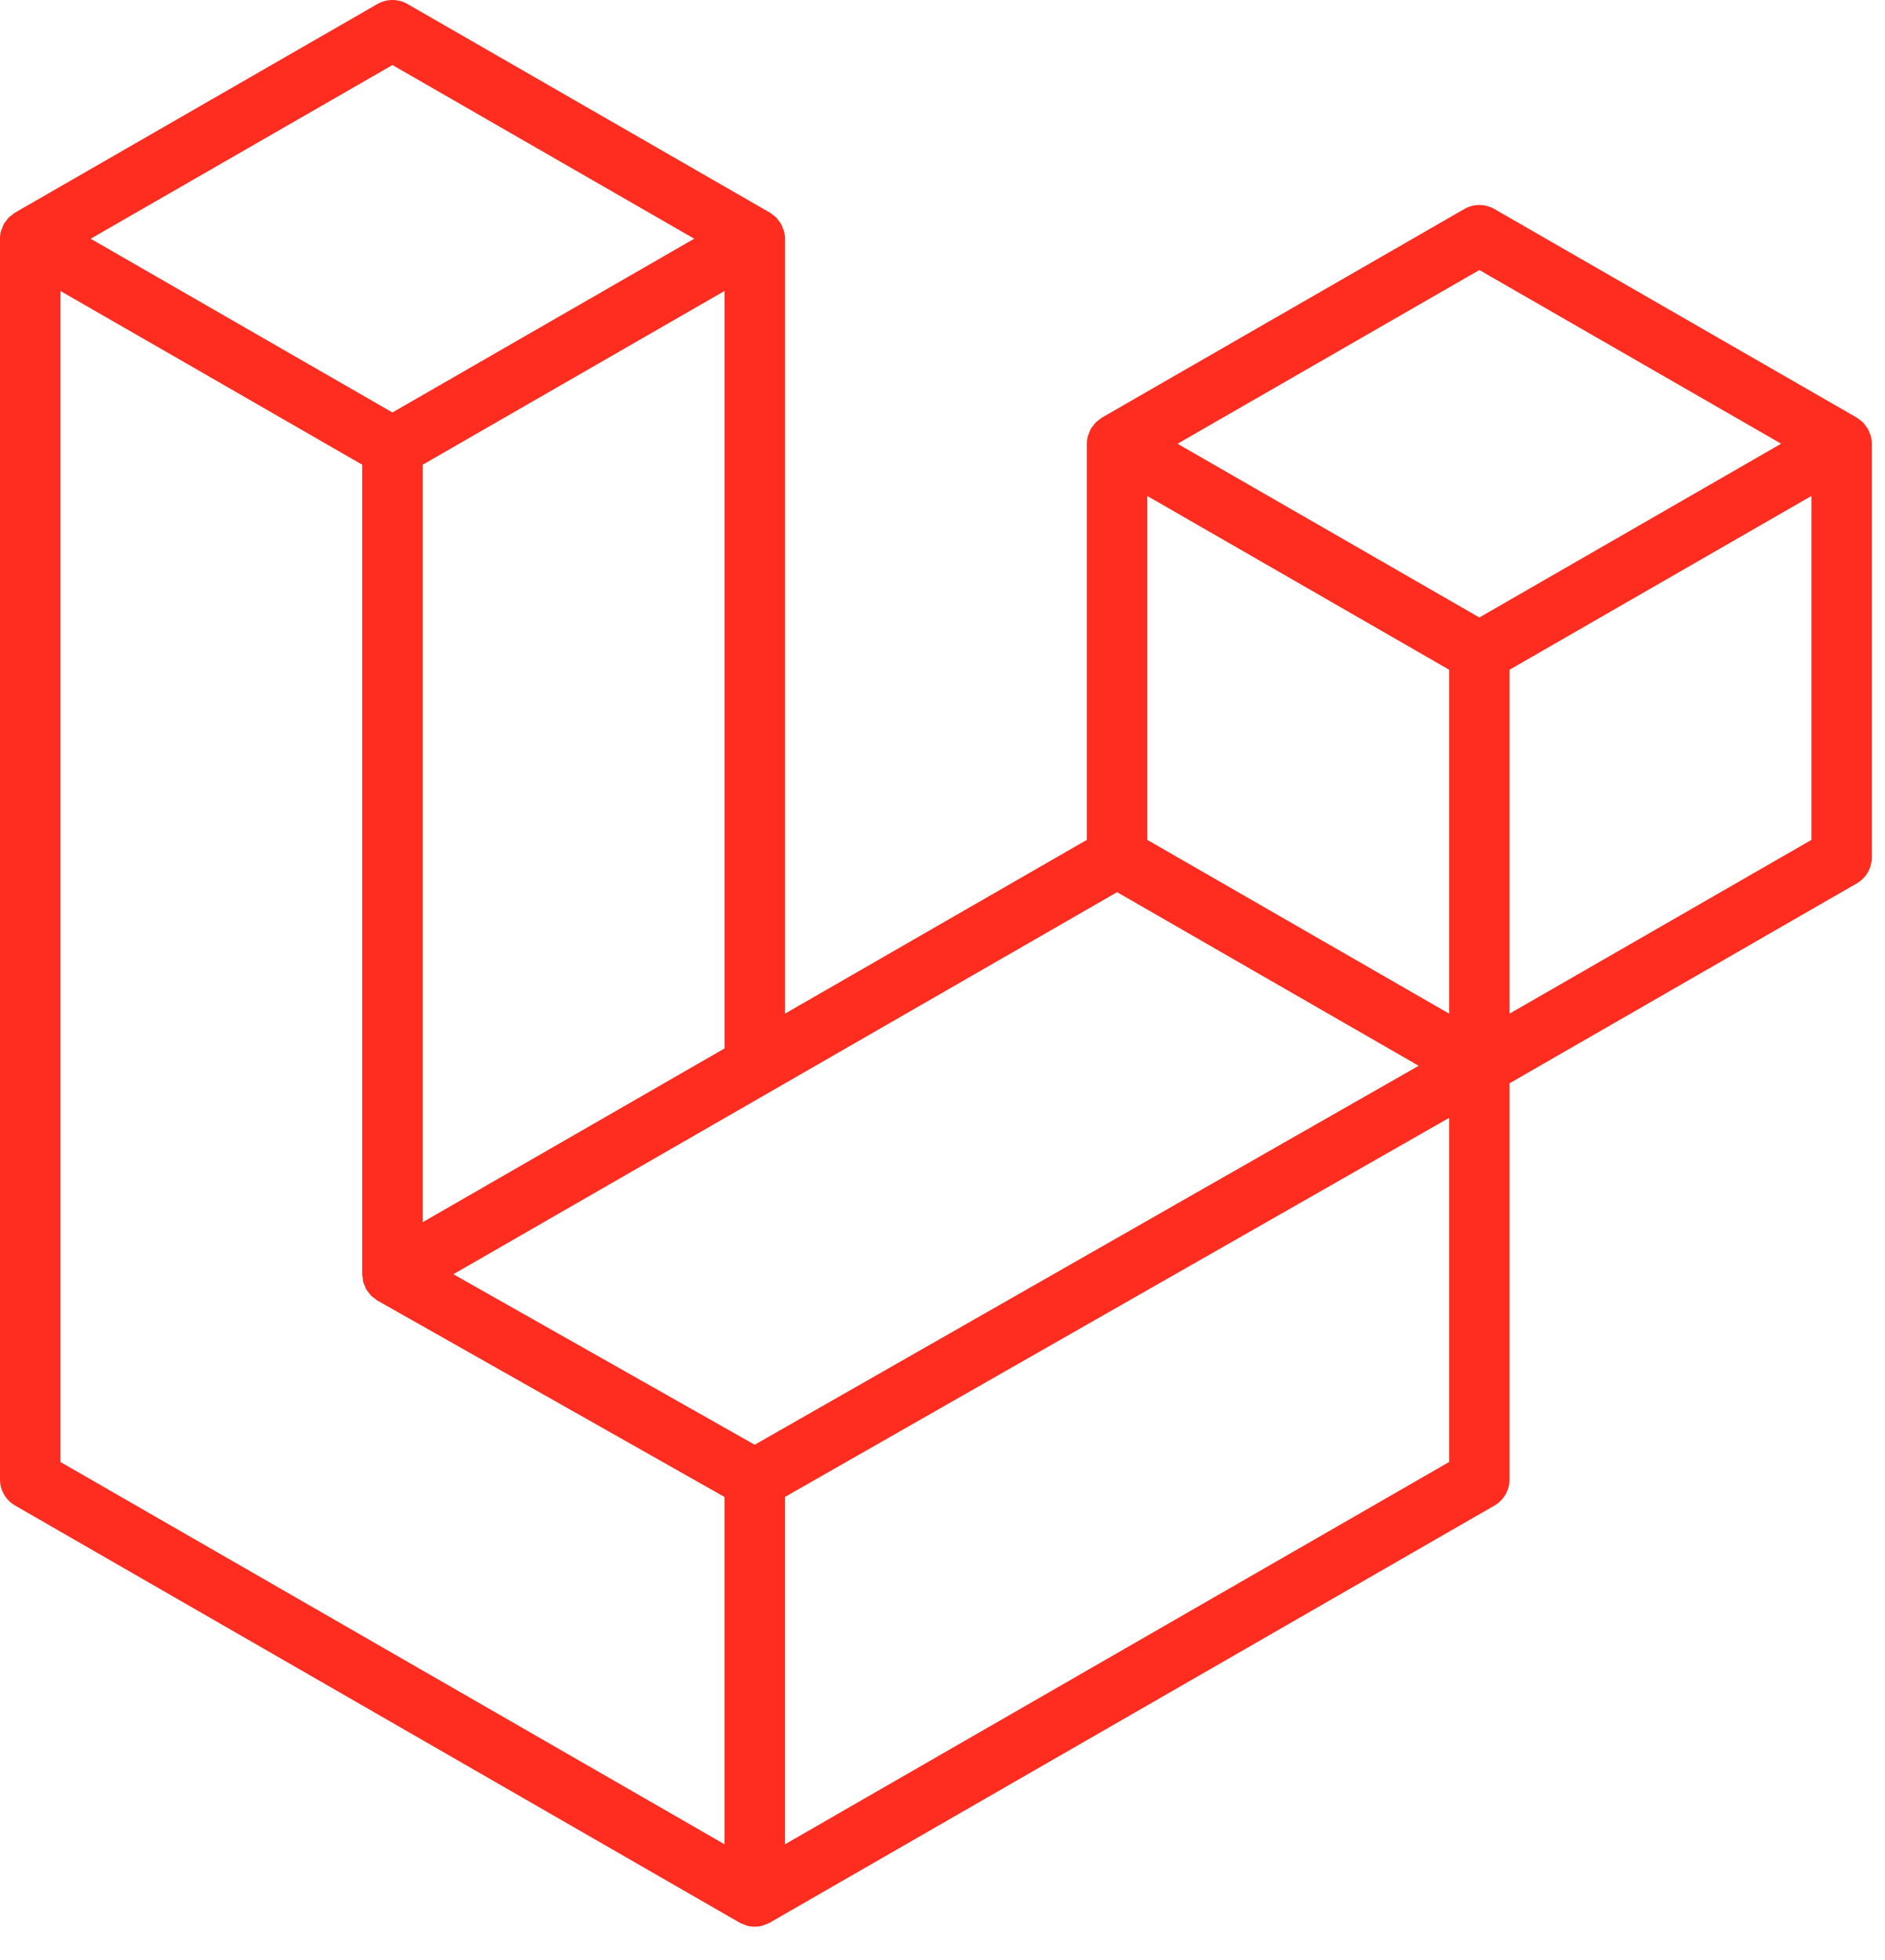
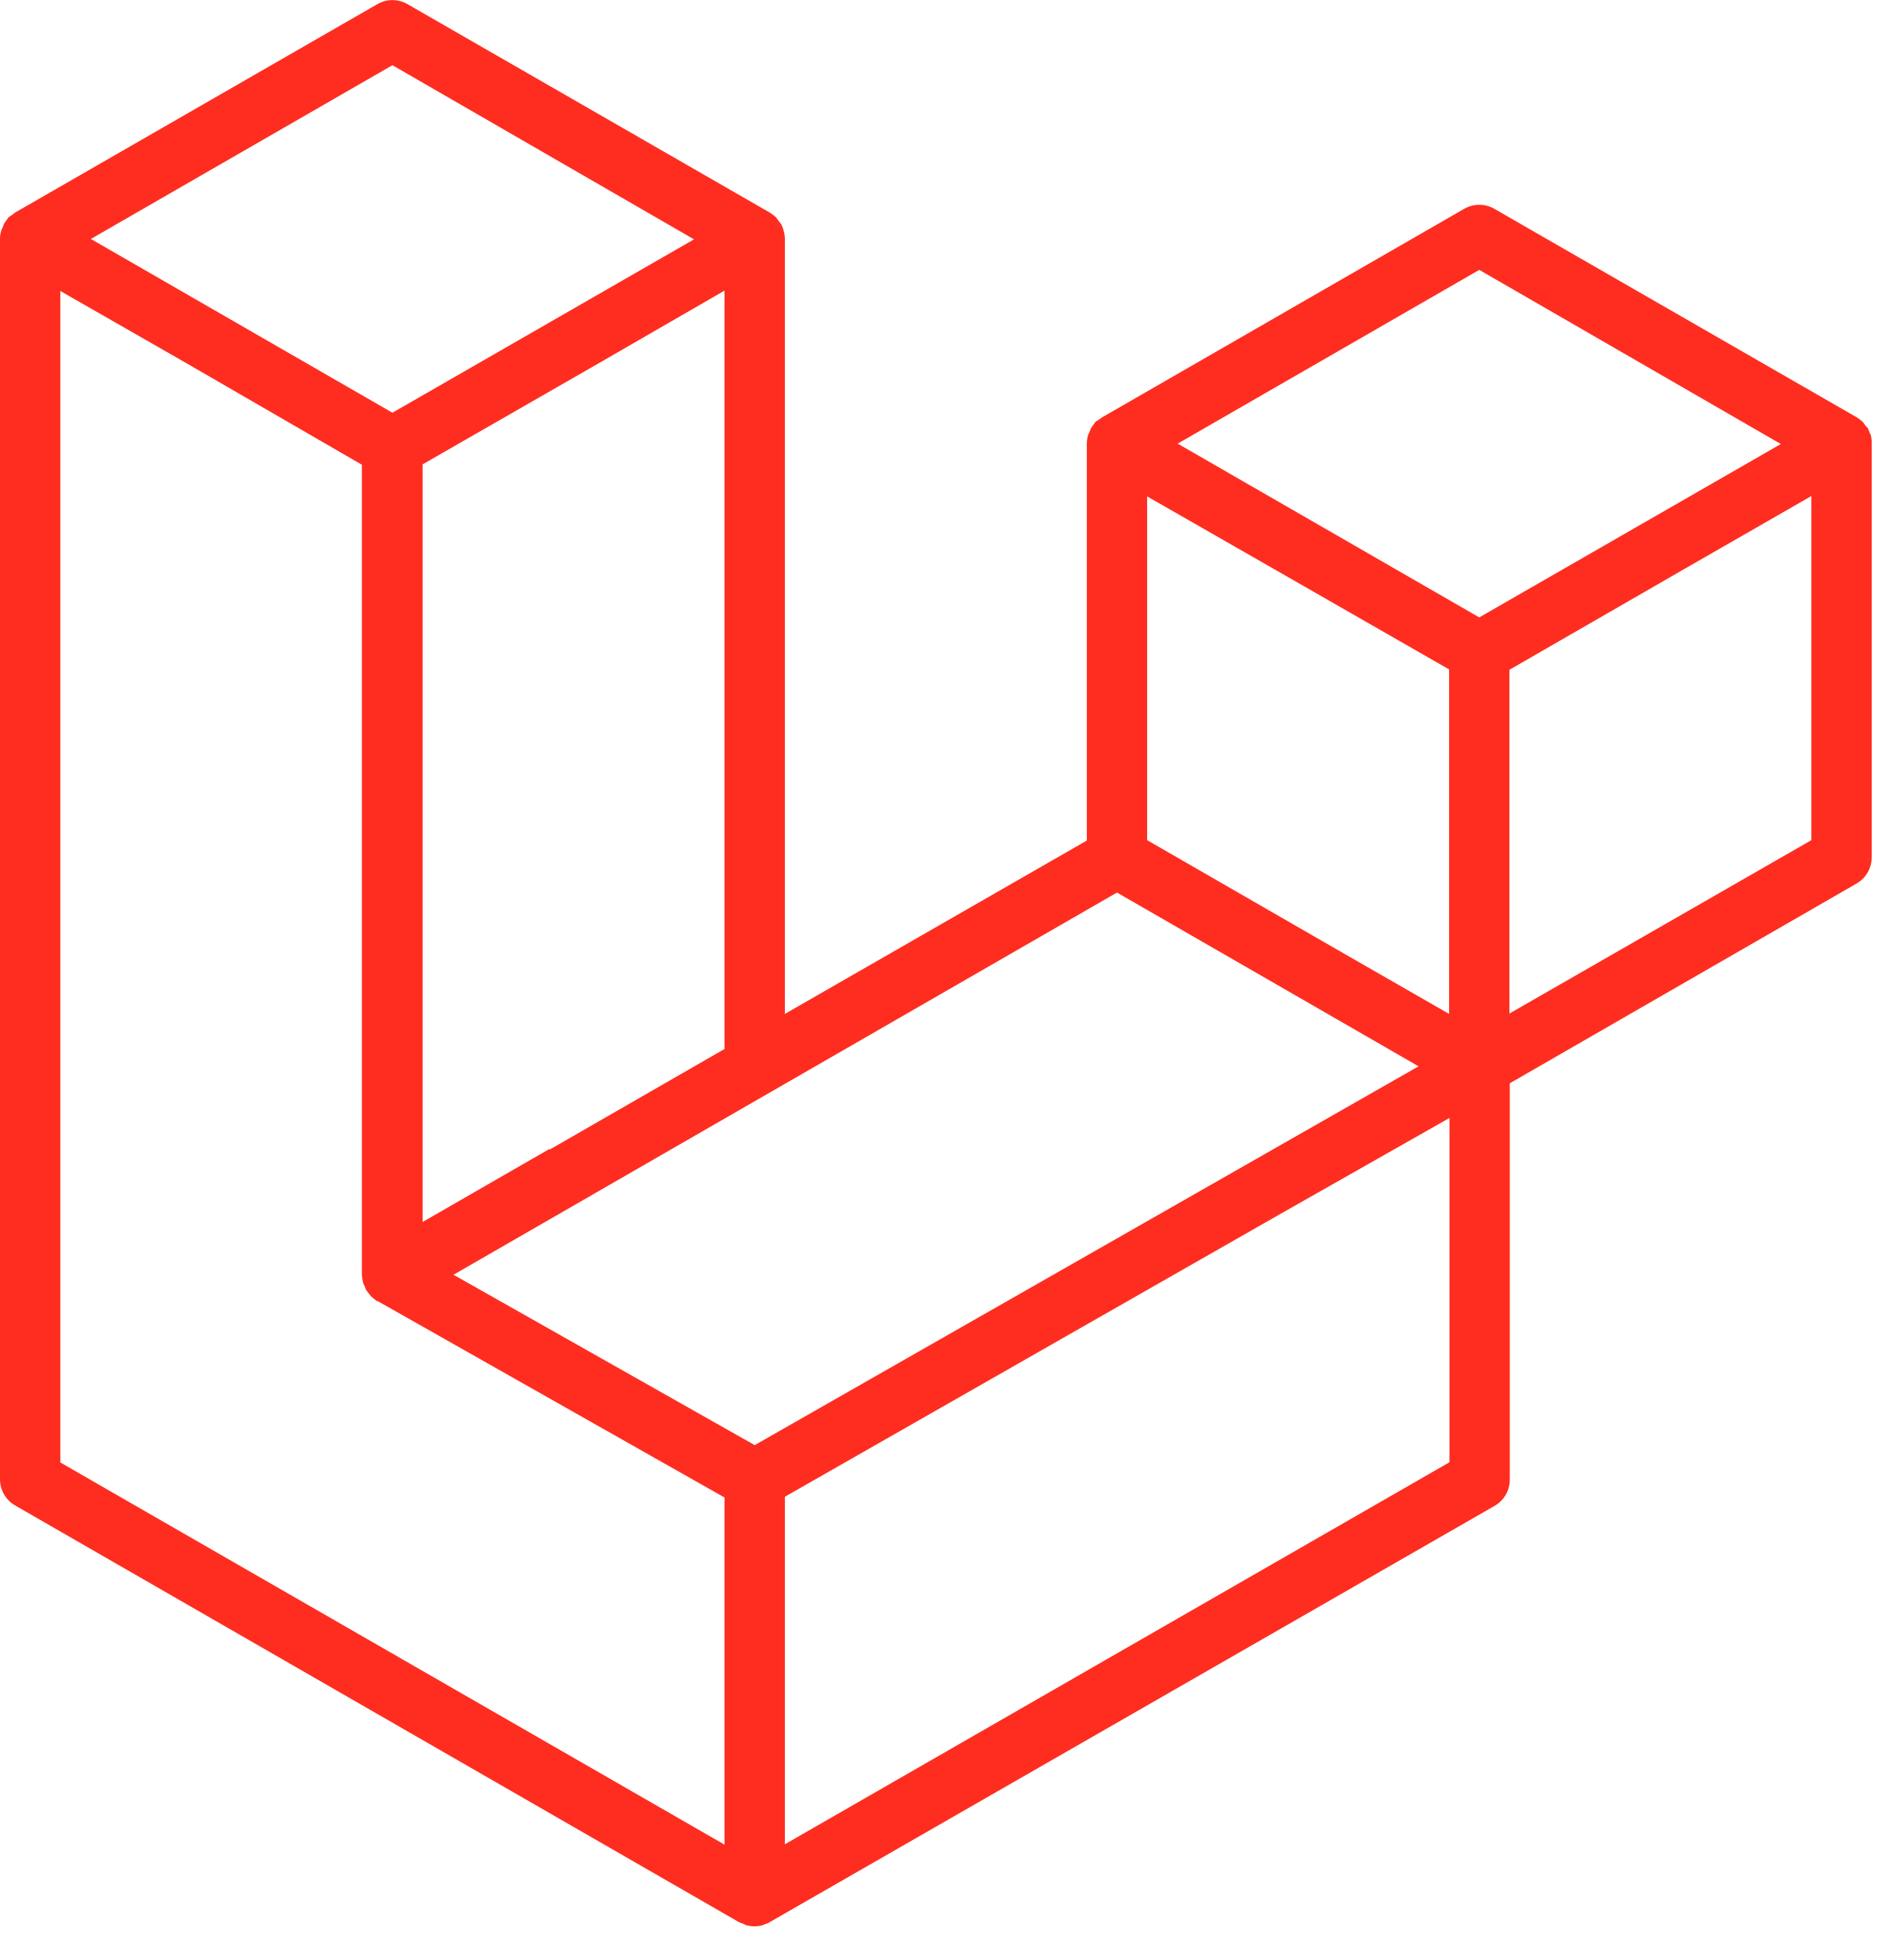
- <svg xmlns="http://www.w3.org/2000/svg" width="50" height="52" viewBox="0 0 50 52">
-   <path d="M49.626 11.564a.809.809 0 0 1 .028.209v10.972a.8.8 0 0 1-.402.694l-9.209 5.302V39.25c0 .286-.152.55-.4.694L20.42 51.01c-.044.025-.092.041-.14.058-.018.006-.035.017-.054.022a.805.805 0 0 1-.41 0c-.022-.006-.042-.018-.063-.026-.044-.016-.09-.03-.132-.054L.402 39.944A.801.801 0 0 1 0 39.25V6.334c0-.072.01-.142.028-.21.006-.023.02-.044.028-.067.015-.042.029-.085.051-.124.015-.026.037-.047.055-.071.023-.032.044-.065.071-.093.023-.023.053-.04.079-.06.029-.024.055-.05.088-.069h.001l9.61-5.533a.802.802 0 0 1 .8 0l9.61 5.533h.002c.032.02.059.045.088.068.026.02.055.038.078.06.028.029.048.062.072.094.017.024.04.045.054.071.023.04.036.082.052.124.008.023.022.044.028.068a.809.809 0 0 1 .028.209v20.559l8.008-4.611v-10.51c0-.07.01-.141.028-.208.007-.024.02-.045.028-.068.016-.042.03-.085.052-.124.015-.026.037-.047.054-.071.024-.032.044-.065.072-.093.023-.023.052-.04.078-.06.03-.024.056-.05.088-.069h.001l9.611-5.533a.801.801 0 0 1 .8 0l9.61 5.533c.034.02.06.045.09.068.025.02.054.038.077.06.028.029.048.062.072.094.018.024.04.045.054.071.023.039.036.082.052.124.009.023.022.044.028.068zm-1.574 10.718v-9.124l-3.363 1.936-4.646 2.675v9.124l8.01-4.611zm-9.61 16.505v-9.13l-4.57 2.61-13.05 7.448v9.216l17.62-10.144zM1.602 7.719v31.068L19.22 48.93v-9.214l-9.204-5.209-.003-.002-.004-.002c-.031-.018-.057-.044-.086-.066-.025-.02-.054-.036-.076-.058l-.002-.003c-.026-.025-.044-.056-.066-.084-.02-.027-.044-.05-.06-.078l-.001-.003c-.018-.03-.029-.066-.042-.1-.013-.03-.03-.058-.038-.09v-.001c-.01-.038-.012-.078-.016-.117-.004-.03-.012-.06-.012-.09v-.002-21.481L4.965 9.654 1.602 7.72zm8.81-5.994L2.405 6.334l8.005 4.609 8.006-4.61-8.006-4.608zm4.164 28.764l4.645-2.674V7.719l-3.363 1.936-4.646 2.675v20.096l3.364-1.937zM39.243 7.164l-8.006 4.609 8.006 4.609 8.005-4.61-8.005-4.608zm-.801 10.605l-4.646-2.675-3.363-1.936v9.124l4.645 2.674 3.364 1.937v-9.124zM20.02 38.33l11.743-6.704 5.87-3.35-8-4.606-9.211 5.303-8.395 4.833 7.993 4.524z" fill="#FF2D20" fill-rule="evenodd" />
+ <svg xmlns="http://www.w3.org/2000/svg" width="50" height="52">
+   <path d="M49.63 11.56a.8.8 0 01.02.21v10.97a.8.8 0 01-.4.7l-9.2 5.3v10.51a.8.8 0 01-.4.7L20.41 51c-.04.03-.1.04-.14.06l-.05.02a.8.8 0 01-.41 0c-.03 0-.05-.02-.07-.03l-.13-.05L.4 39.94a.8.8 0 01-.4-.69V6.33c0-.07.01-.14.03-.2 0-.03.02-.05.03-.07l.05-.13.05-.07.07-.1.08-.05.09-.07L10.01.11a.8.8 0 01.8 0l9.61 5.53.1.07.07.06.07.1.05.06c.03.04.04.09.06.13l.02.07a.8.8 0 01.03.2V26.9l8.01-4.6V11.76a.8.8 0 01.03-.2c0-.03.02-.05.03-.07l.05-.13.05-.07.07-.1.08-.05.1-.07 9.6-5.53a.8.8 0 01.8 0l9.61 5.53.1.07.07.06.07.1.06.06.05.13.03.06zm-1.58 10.72v-9.12l-3.36 1.93-4.65 2.68v9.12l8.01-4.6zm-9.6 16.5v-9.12l-4.58 2.6-13.05 7.45v9.22L38.44 38.8zM1.6 7.73v31.07l17.62 10.14v-9.21l-9.2-5.21H10l-.09-.07-.07-.06-.07-.09-.06-.08-.04-.1-.04-.09-.02-.12-.01-.09V12.33L4.97 9.65 1.6 7.72zm8.81-6l-8 4.61 8 4.61 8-4.6-8-4.62zm4.17 28.77l4.64-2.67V7.71l-3.36 1.94-4.65 2.67v20.1l3.37-1.94zM39.24 7.16l-8 4.61 8 4.61 8-4.6-8-4.62zm-.8 10.6L33.8 15.1l-3.37-1.93v9.12l4.65 2.68 3.36 1.93v-9.12zM20.02 38.34l11.74-6.7 5.87-3.35-8-4.61-9.2 5.3-8.4 4.84 7.99 4.52z" fill="#FF2D20" fill-rule="evenodd" />
</svg>
